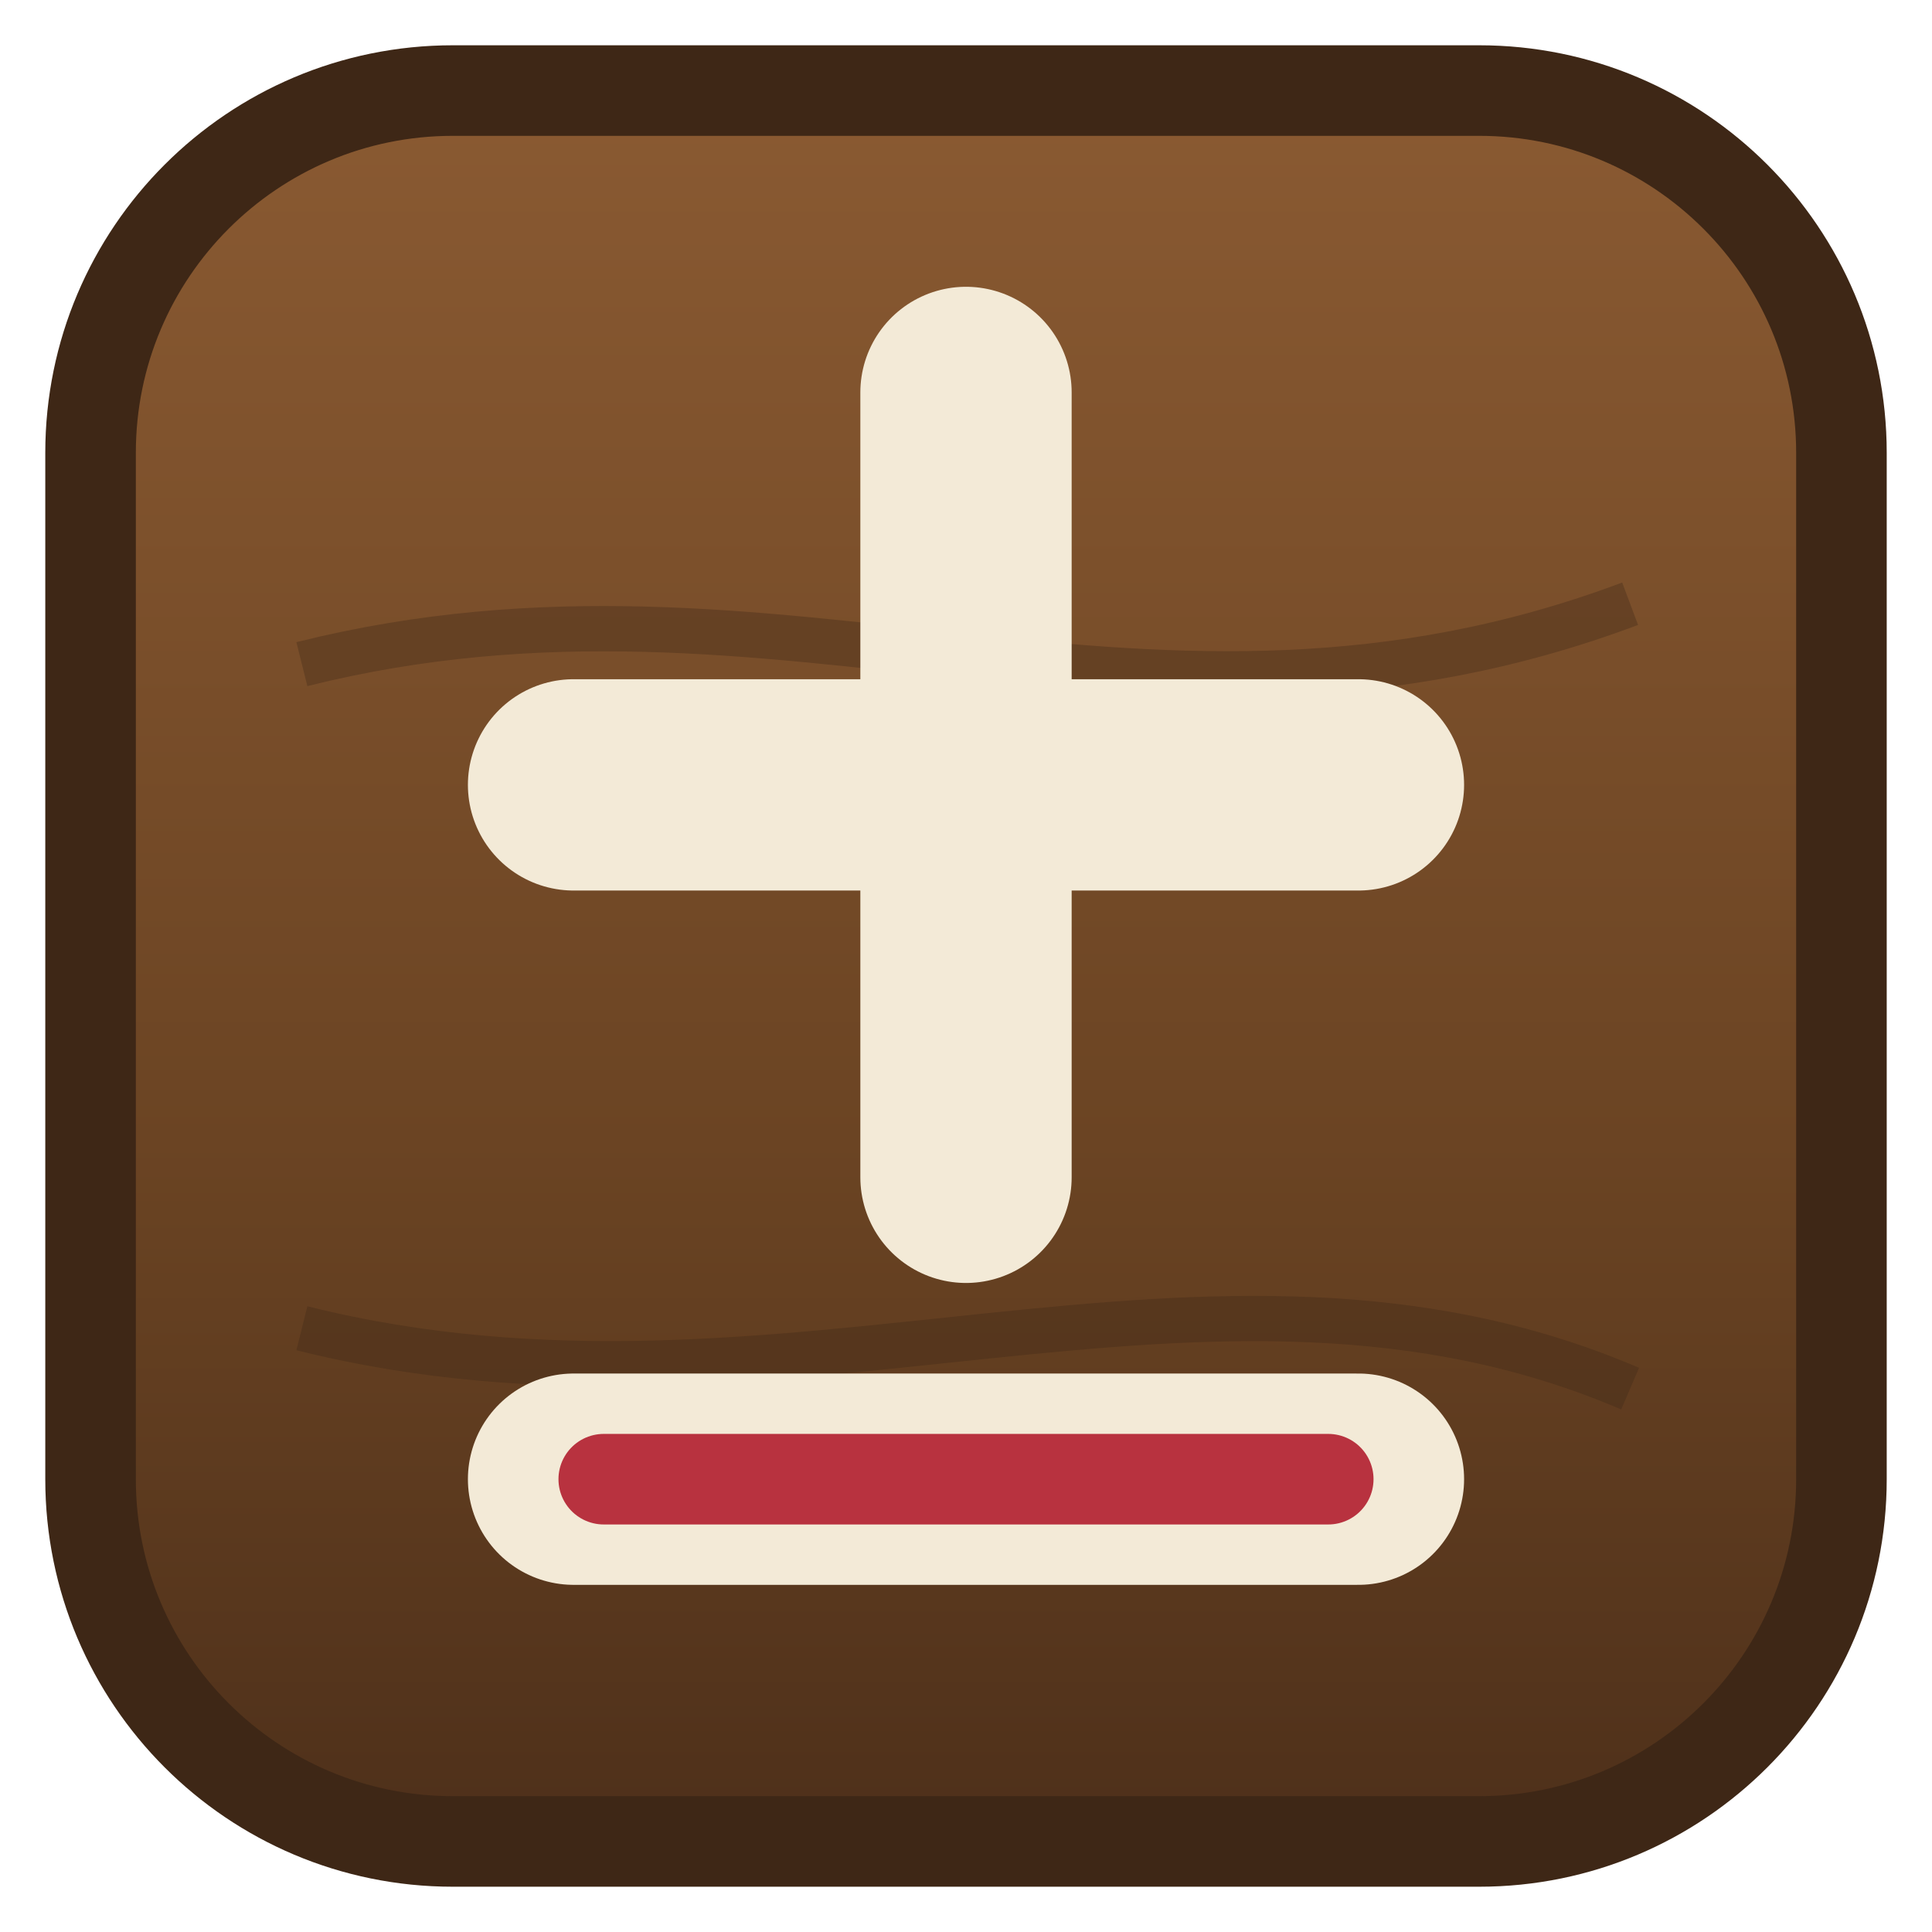
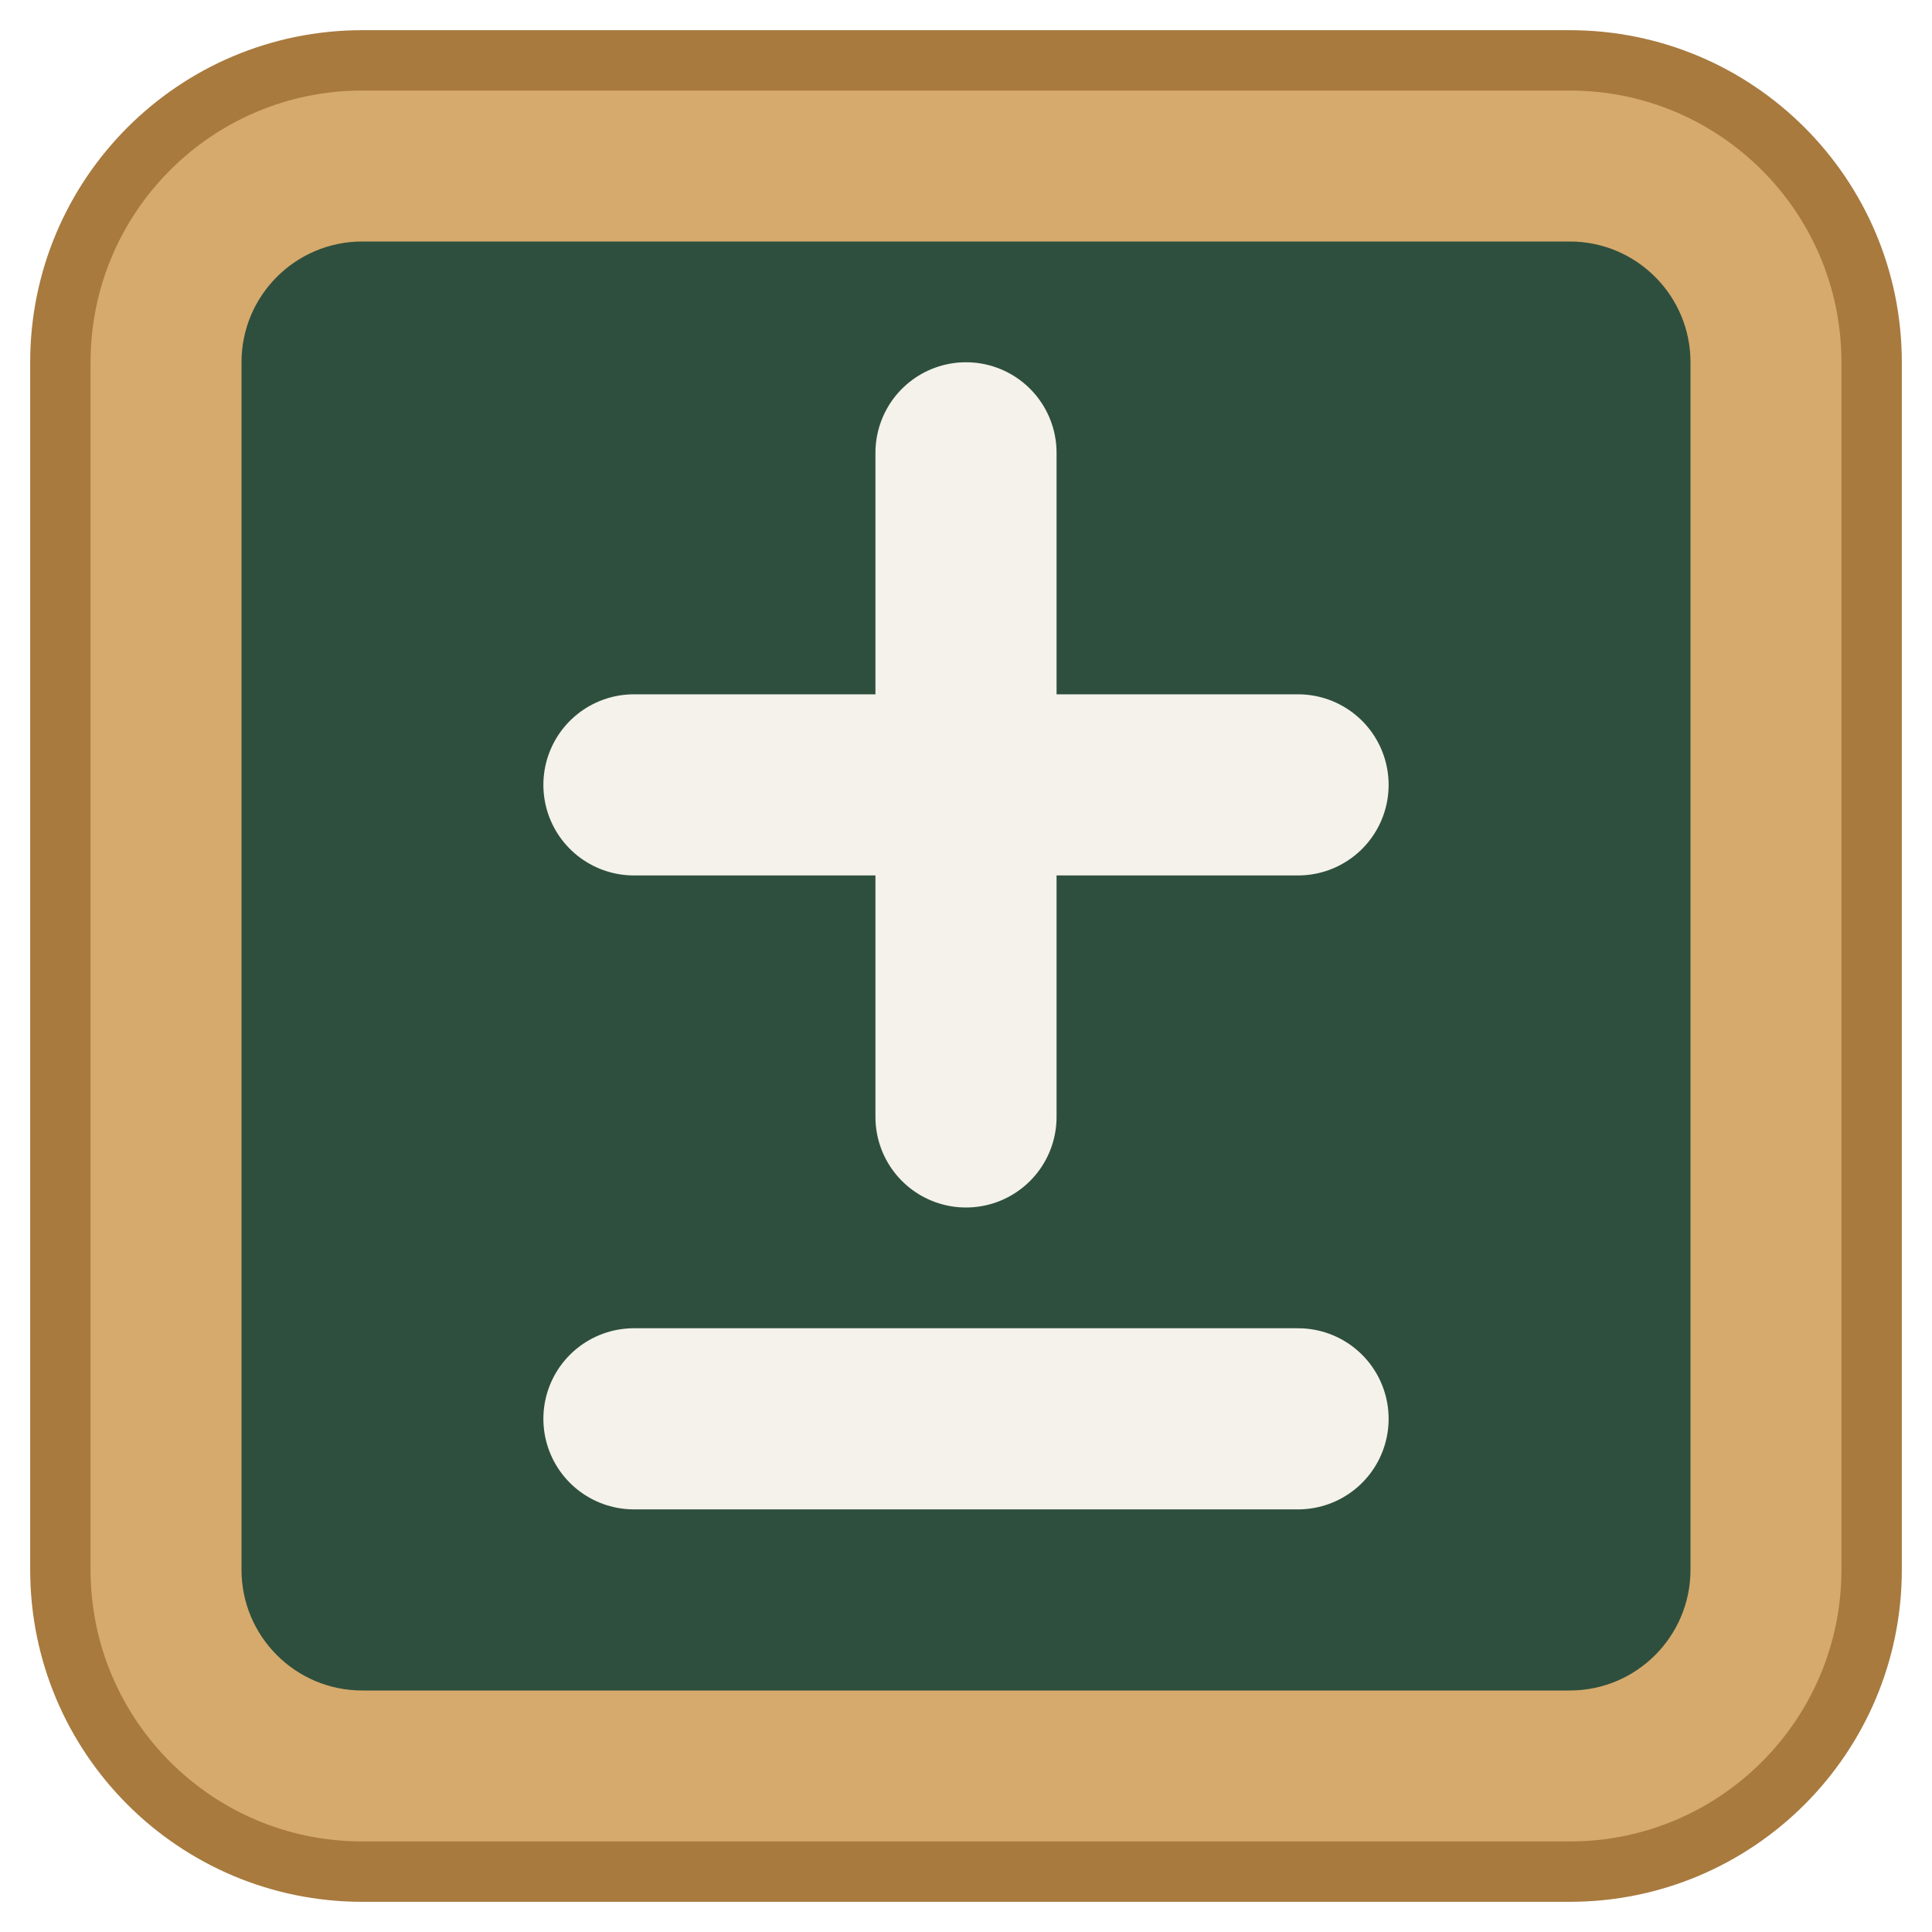
<svg xmlns="http://www.w3.org/2000/svg" viewBox="0 0 64 64">
-   <defs>
-     <linearGradient id="w" x1="0" y1="0" x2="0" y2="1">
-       <stop offset="0" stop-color="#8a5a32" />
-       <stop offset=".6" stop-color="#6b4423" />
-       <stop offset="1" stop-color="#4e301a" />
-     </linearGradient>
-   </defs>
-   <rect x="3" y="3" width="58" height="58" rx="12" fill="url(#w)" stroke="#3e2716" stroke-width="3" />
-   <path d="M10,22 C26,18 38,26 54,20 M10,44 C26,48 40,40 54,46" fill="none" stroke="#3e2716" stroke-width="1.5" opacity=".35" />
-   <path d="M32,13 L32,39 M19,26 L45,26" stroke="#f3ead7" stroke-width="7" stroke-linecap="round" />
-   <path d="M19,49 L45,49" stroke="#f3ead7" stroke-width="7" stroke-linecap="round" />
-   <path d="M20,49 L44,49" stroke="#b8323f" stroke-width="3" stroke-linecap="round" />
+   <rect x="2" y="2" width="60" height="60" rx="10" fill="#d6aa6c" stroke="#a87a3e" stroke-width="2" />
+   <rect x="8" y="8" width="48" height="48" rx="4" fill="#2f4f3e" />
+   <path d="M32,15 L32,37 M21,26 L43,26 M21,47 L43,47" stroke="#f4f2ea" stroke-width="6" stroke-linecap="round" />
</svg>
